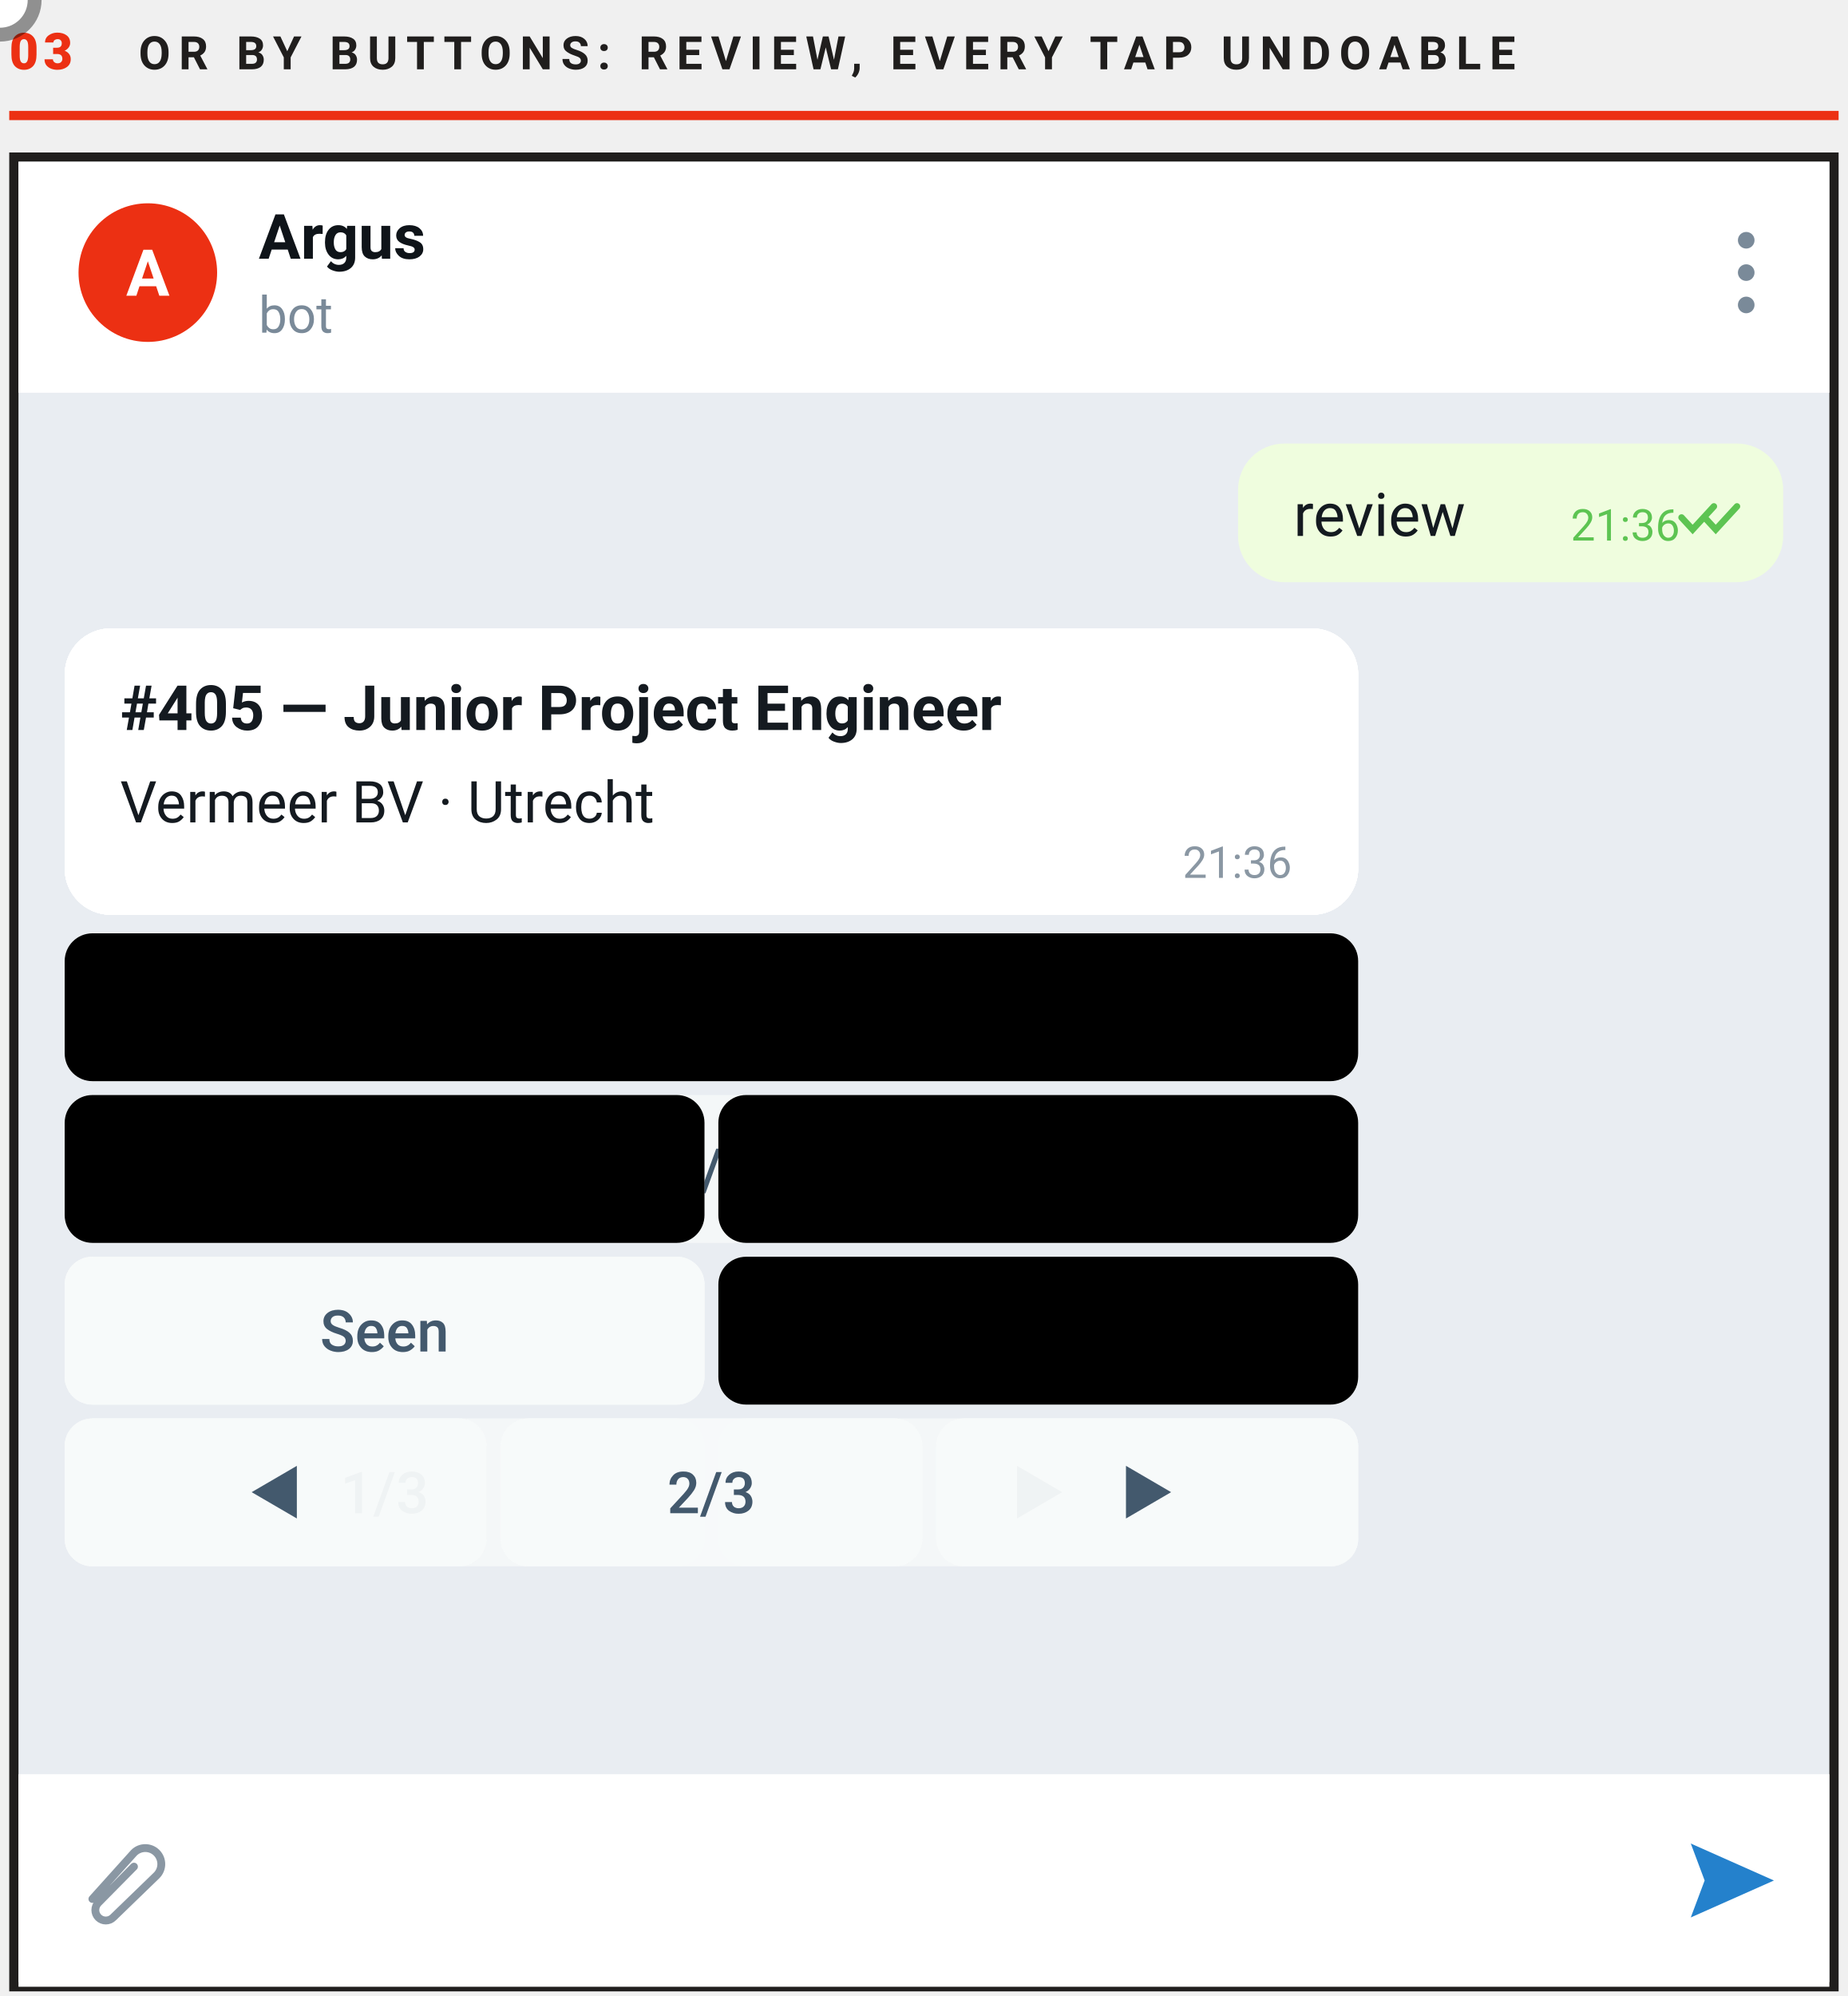
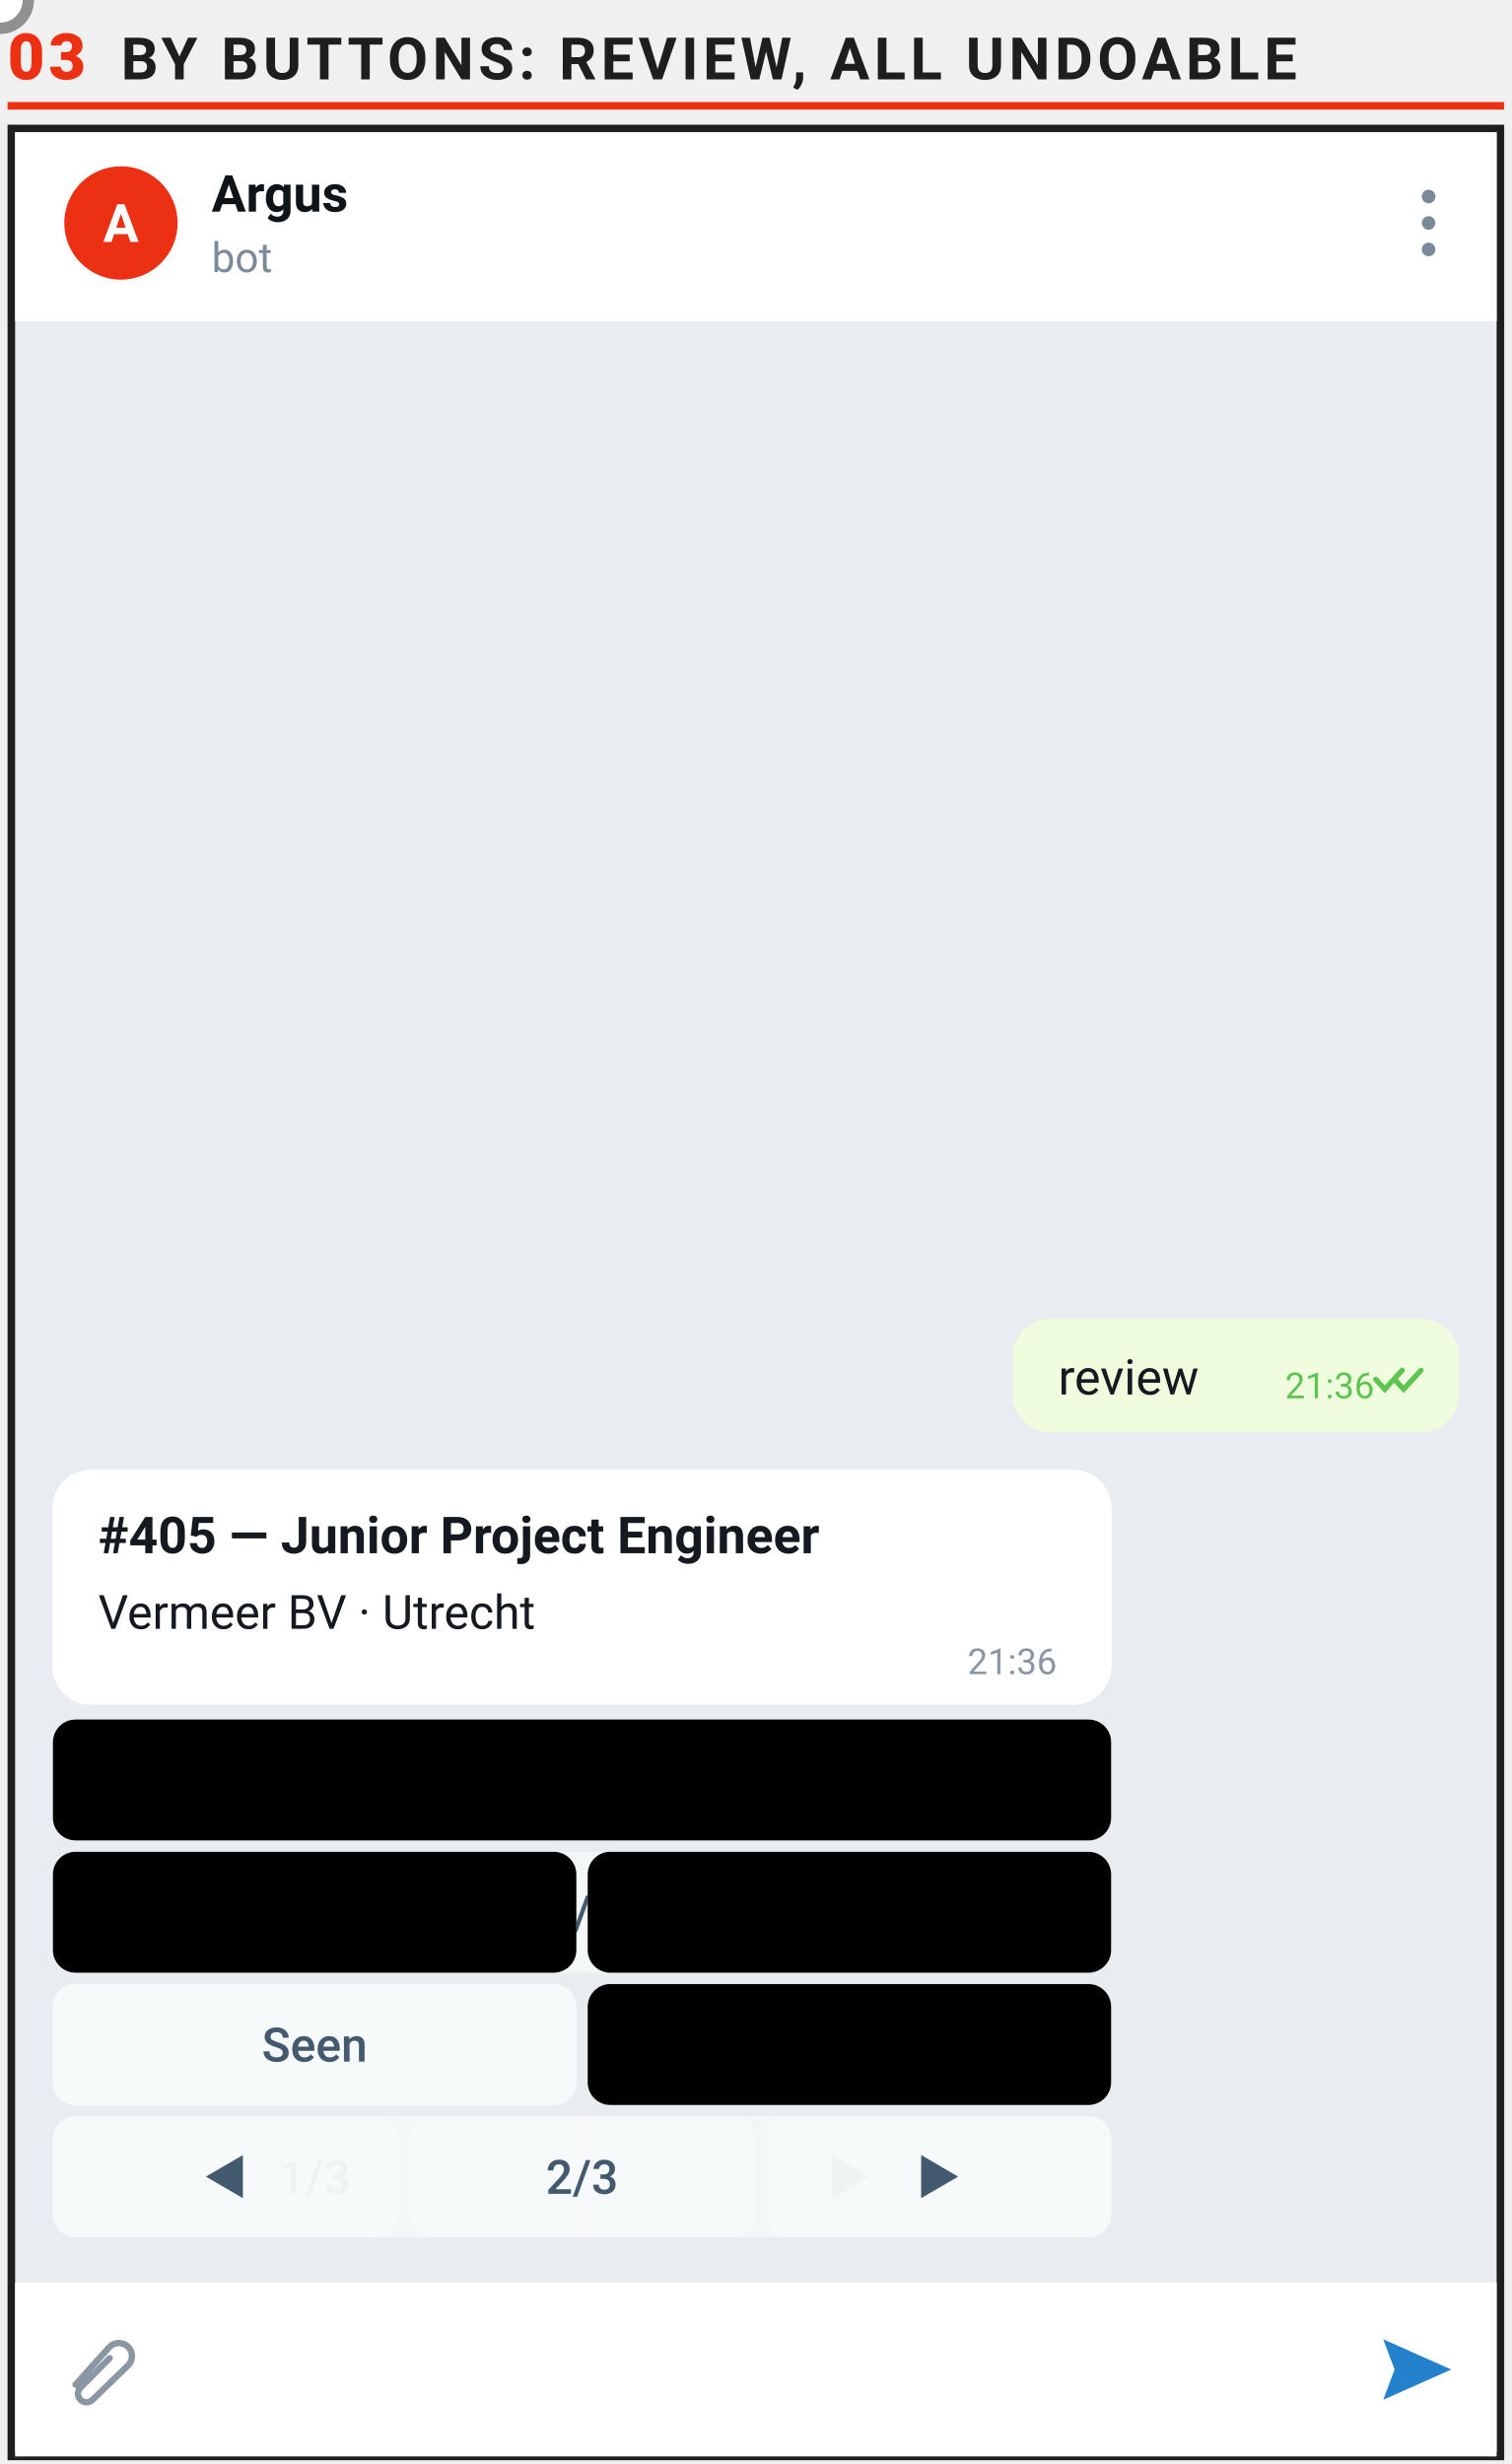
- <svg xmlns="http://www.w3.org/2000/svg" viewBox="0 0 400 432" width="400" height="432" role="img">
-   <style>.p0k0{animation:p0k0 16s linear infinite both}@keyframes p0k0{0.00%{opacity:0;transform:translate(0px,7px)}4.38%{opacity:0;transform:translate(0px,7px);animation-timing-function:ease-out}6.56%{opacity:1;transform:translate(0px,0px)}96.25%{opacity:1;transform:translate(0px,0px)}99.06%{opacity:0;transform:translate(0px,0px)}100.00%{opacity:0;transform:translate(0px,0px)}}.p0k1{animation:p0k1 16s linear infinite both}@keyframes p0k1{0.00%{opacity:0}10.00%{opacity:0}11.88%{opacity:1}28.75%{opacity:1}30.62%{opacity:0}100.00%{opacity:0}}.p0k2{animation:p0k2 16s linear infinite both}@keyframes p0k2{0.00%{opacity:0}28.75%{opacity:0}30.62%{opacity:1}43.75%{opacity:1}45.63%{opacity:0}100.00%{opacity:0}}.p0k3{animation:p0k3 16s linear infinite both}@keyframes p0k3{0.00%{opacity:0}43.75%{opacity:0}45.63%{opacity:1}60.00%{opacity:1}61.88%{opacity:0}100.00%{opacity:0}}.p0k4{animation:p0k4 16s linear infinite both}@keyframes p0k4{0.00%{opacity:0}60.00%{opacity:0}61.88%{opacity:1}75.00%{opacity:1}76.88%{opacity:0}100.00%{opacity:0}}.p0k5{animation:p0k5 16s linear infinite both}@keyframes p0k5{0.00%{opacity:0}75.00%{opacity:0}76.88%{opacity:1}96.25%{opacity:1}98.13%{opacity:0}100.00%{opacity:0}}.p0k6{animation:p0k6 16s linear infinite both}@keyframes p0k6{0.00%{opacity:0}25.94%{opacity:0}26.44%{opacity:0.16}27.81%{opacity:0}100.00%{opacity:0}}.p0k7{animation:p0k7 16s linear infinite both;transform-origin:83.25px 253px}@keyframes p0k7{0.00%{opacity:0;transform:scale(0.3)}25.94%{opacity:0.45;transform:scale(0.3);animation-timing-function:ease-out}28.75%{opacity:0;transform:scale(1.7)}100.00%{opacity:0;transform:scale(1.7)}}.p0k8{animation:p0k8 16s linear infinite both}@keyframes p0k8{0.00%{opacity:0}40.94%{opacity:0}41.44%{opacity:0.16}42.81%{opacity:0}100.00%{opacity:0}}.p0k9{animation:p0k9 16s linear infinite both;transform-origin:224.75px 253px}@keyframes p0k9{0.00%{opacity:0;transform:scale(0.3)}40.94%{opacity:0.45;transform:scale(0.3);animation-timing-function:ease-out}43.75%{opacity:0;transform:scale(1.7)}100.00%{opacity:0;transform:scale(1.7)}}.p0k10{animation:p0k10 16s linear infinite both}@keyframes p0k10{0.00%{opacity:0}57.19%{opacity:0}57.69%{opacity:0.16}59.06%{opacity:0}100.00%{opacity:0}}.p0k11{animation:p0k11 16s linear infinite both;transform-origin:224.75px 288px}@keyframes p0k11{0.00%{opacity:0;transform:scale(0.3)}57.19%{opacity:0.45;transform:scale(0.3);animation-timing-function:ease-out}60.00%{opacity:0;transform:scale(1.7)}100.00%{opacity:0;transform:scale(1.7)}}.p0k12{animation:p0k12 16s linear infinite both}@keyframes p0k12{0.00%{opacity:0}72.19%{opacity:0}72.69%{opacity:0.16}74.06%{opacity:0}100.00%{opacity:0}}.p0k13{animation:p0k13 16s linear infinite both;transform-origin:154px 218px}@keyframes p0k13{0.00%{opacity:0;transform:scale(0.3)}72.19%{opacity:0.45;transform:scale(0.3);animation-timing-function:ease-out}75.00%{opacity:0;transform:scale(1.7)}100.00%{opacity:0;transform:scale(1.7)}}.p0k14{animation:p0k14 16s linear infinite both}@keyframes p0k14{0.00%{opacity:0;transform:translate(340px,366px)}17.50%{opacity:0;transform:translate(340px,366px);animation-timing-function:ease-in-out}19.37%{opacity:1;transform:translate(340px,366px);animation-timing-function:ease-in-out}25.00%{opacity:1;transform:translate(83.25px,253px);animation-timing-function:ease-in-out}26.88%{opacity:1;transform:translate(83.25px,253px);animation-timing-function:ease-in-out}40.00%{opacity:1;transform:translate(224.75px,253px);animation-timing-function:ease-in-out}41.88%{opacity:1;transform:translate(224.75px,253px);animation-timing-function:ease-in-out}56.25%{opacity:1;transform:translate(224.75px,288px);animation-timing-function:ease-in-out}58.13%{opacity:1;transform:translate(224.75px,288px);animation-timing-function:ease-in-out}71.25%{opacity:1;transform:translate(154px,218px);animation-timing-function:ease-in-out}73.13%{opacity:1;transform:translate(154px,218px);animation-timing-function:ease-in-out}76.25%{opacity:1;transform:translate(154px,218px)}78.75%{opacity:0;transform:translate(184px,242px)}100.00%{opacity:0;transform:translate(0px,0px)}}</style>
-   <text x="2" y="15" font-family="-apple-system,'Segoe UI',Roboto,'Helvetica Neue',Arial,sans-serif" font-size="11" font-weight="800" fill="#ec3013" letter-spacing="1">03</text>
-   <text x="30" y="15" font-family="-apple-system,'Segoe UI',Roboto,'Helvetica Neue',Arial,sans-serif" font-size="10" font-weight="600" letter-spacing="1.8" fill="#201e1d">OR BY BUTTONS: REVIEW, EVERY TAP UNDOABLE</text>
-   <rect x="2" y="24" width="396" height="2" fill="#ec3013" />
-   <rect x="3" y="34" width="394" height="396" fill="#e9edf2" stroke="#201e1d" stroke-width="2" />
+ <svg xmlns="http://www.w3.org/2000/svg" viewBox="0 0 400 652" width="400" height="652" role="img">
+   <style>.p0k0{animation:p0k0 16s linear infinite both}@keyframes p0k0{0.00%{opacity:0;transform:translate(0px,7px)}4.38%{opacity:0;transform:translate(0px,7px);animation-timing-function:ease-out}6.56%{opacity:1;transform:translate(0px,0px)}96.25%{opacity:1;transform:translate(0px,0px)}99.06%{opacity:0;transform:translate(0px,0px)}100.00%{opacity:0;transform:translate(0px,0px)}}.p0k1{animation:p0k1 16s linear infinite both}@keyframes p0k1{0.00%{opacity:0}10.00%{opacity:0}11.88%{opacity:1}28.75%{opacity:1}30.62%{opacity:0}100.00%{opacity:0}}.p0k2{animation:p0k2 16s linear infinite both}@keyframes p0k2{0.00%{opacity:0}28.75%{opacity:0}30.62%{opacity:1}43.75%{opacity:1}45.63%{opacity:0}100.00%{opacity:0}}.p0k3{animation:p0k3 16s linear infinite both}@keyframes p0k3{0.00%{opacity:0}43.75%{opacity:0}45.63%{opacity:1}60.00%{opacity:1}61.88%{opacity:0}100.00%{opacity:0}}.p0k4{animation:p0k4 16s linear infinite both}@keyframes p0k4{0.00%{opacity:0}60.00%{opacity:0}61.88%{opacity:1}75.00%{opacity:1}76.88%{opacity:0}100.00%{opacity:0}}.p0k5{animation:p0k5 16s linear infinite both}@keyframes p0k5{0.00%{opacity:0}75.00%{opacity:0}76.88%{opacity:1}96.25%{opacity:1}98.13%{opacity:0}100.00%{opacity:0}}.p0k6{animation:p0k6 16s linear infinite both}@keyframes p0k6{0.00%{opacity:0}25.94%{opacity:0}26.44%{opacity:0.16}27.81%{opacity:0}100.00%{opacity:0}}.p0k7{animation:p0k7 16s linear infinite both;transform-origin:83.25px 506px}@keyframes p0k7{0.00%{opacity:0;transform:scale(0.3)}25.94%{opacity:0.45;transform:scale(0.3);animation-timing-function:ease-out}28.75%{opacity:0;transform:scale(1.7)}100.00%{opacity:0;transform:scale(1.7)}}.p0k8{animation:p0k8 16s linear infinite both}@keyframes p0k8{0.00%{opacity:0}40.94%{opacity:0}41.44%{opacity:0.16}42.81%{opacity:0}100.00%{opacity:0}}.p0k9{animation:p0k9 16s linear infinite both;transform-origin:224.75px 506px}@keyframes p0k9{0.00%{opacity:0;transform:scale(0.3)}40.94%{opacity:0.45;transform:scale(0.3);animation-timing-function:ease-out}43.75%{opacity:0;transform:scale(1.7)}100.00%{opacity:0;transform:scale(1.7)}}.p0k10{animation:p0k10 16s linear infinite both}@keyframes p0k10{0.00%{opacity:0}57.19%{opacity:0}57.69%{opacity:0.16}59.06%{opacity:0}100.00%{opacity:0}}.p0k11{animation:p0k11 16s linear infinite both;transform-origin:224.75px 541px}@keyframes p0k11{0.00%{opacity:0;transform:scale(0.3)}57.19%{opacity:0.45;transform:scale(0.3);animation-timing-function:ease-out}60.00%{opacity:0;transform:scale(1.7)}100.00%{opacity:0;transform:scale(1.7)}}.p0k12{animation:p0k12 16s linear infinite both}@keyframes p0k12{0.00%{opacity:0}72.19%{opacity:0}72.69%{opacity:0.16}74.06%{opacity:0}100.00%{opacity:0}}.p0k13{animation:p0k13 16s linear infinite both;transform-origin:154px 471px}@keyframes p0k13{0.00%{opacity:0;transform:scale(0.3)}72.19%{opacity:0.45;transform:scale(0.3);animation-timing-function:ease-out}75.00%{opacity:0;transform:scale(1.7)}100.00%{opacity:0;transform:scale(1.7)}}.p0k14{animation:p0k14 16s linear infinite both}@keyframes p0k14{0.00%{opacity:0;transform:translate(340px,619px)}17.50%{opacity:0;transform:translate(340px,619px);animation-timing-function:ease-in-out}19.37%{opacity:1;transform:translate(340px,619px);animation-timing-function:ease-in-out}25.00%{opacity:1;transform:translate(83.25px,506px);animation-timing-function:ease-in-out}26.88%{opacity:1;transform:translate(83.25px,506px);animation-timing-function:ease-in-out}40.00%{opacity:1;transform:translate(224.75px,506px);animation-timing-function:ease-in-out}41.88%{opacity:1;transform:translate(224.75px,506px);animation-timing-function:ease-in-out}56.25%{opacity:1;transform:translate(224.75px,541px);animation-timing-function:ease-in-out}58.13%{opacity:1;transform:translate(224.75px,541px);animation-timing-function:ease-in-out}71.25%{opacity:1;transform:translate(154px,471px);animation-timing-function:ease-in-out}73.13%{opacity:1;transform:translate(154px,471px);animation-timing-function:ease-in-out}76.25%{opacity:1;transform:translate(154px,471px)}78.75%{opacity:0;transform:translate(184px,495px)}100.00%{opacity:0;transform:translate(0px,0px)}}</style>
+   <text x="2" y="21" font-family="-apple-system,'Segoe UI',Roboto,'Helvetica Neue',Arial,sans-serif" font-size="17" font-weight="800" fill="#ec3013" letter-spacing="1">03</text>
+   <text x="32" y="21" font-family="-apple-system,'Segoe UI',Roboto,'Helvetica Neue',Arial,sans-serif" font-size="15.5" font-weight="600" letter-spacing="1.2" fill="#201e1d">BY BUTTONS: REVIEW, ALL UNDOABLE</text>
+   <rect x="2" y="27" width="396" height="2" fill="#ec3013" />
+   <rect x="3" y="34" width="394" height="616" fill="#e9edf2" stroke="#201e1d" stroke-width="2" />
  <rect x="4" y="35" width="392" height="50" fill="#ffffff" />
  <circle cx="32" cy="59" r="15" fill="#ec3013" />
  <text x="32" y="64" text-anchor="middle" font-family="-apple-system,'Segoe UI',Roboto,'Helvetica Neue',Arial,sans-serif" font-size="14" font-weight="700" fill="#ffffff">A</text>
  <text x="56" y="56" font-family="-apple-system,'Segoe UI',Roboto,'Helvetica Neue',Arial,sans-serif" font-size="13.5" font-weight="600" fill="#0f1419">Argus</text>
  <text x="56" y="72" font-family="-apple-system,'Segoe UI',Roboto,'Helvetica Neue',Arial,sans-serif" font-size="11" fill="#7a8a99">bot</text>
  <circle cx="378" cy="52" r="1.8" fill="#7a8a99" />
  <circle cx="378" cy="59" r="1.8" fill="#7a8a99" />
  <circle cx="378" cy="66" r="1.8" fill="#7a8a99" />
-   <rect x="4" y="384" width="392" height="46" fill="#ffffff" />
+   <rect x="4" y="604" width="392" height="46" fill="#ffffff" />
  <g stroke="#8a97a3" stroke-width="1.7" fill="none" stroke-linecap="round">
-     <path d="M 20 411 L 29 401 a 3.4 3.4 0 0 1 4.9 4.9 L 24.5 415 a 2.2 2.2 0 0 1 -3.2 -3.2 L 29 404" />
+     <path d="M 20 631 L 29 621 a 3.4 3.4 0 0 1 4.9 4.9 L 24.5 635 a 2.2 2.2 0 0 1 -3.2 -3.2 L 29 624" />
  </g>
-   <path d="M 366 399 L 384 407 L 366 415 L 369 407 Z" fill="#2481cc" />
+   <path d="M 366 619 L 384 627 L 366 635 L 369 627 Z" fill="#2481cc" />
  <g class="p0k0">
-     <rect x="268" y="96" width="118" height="30" rx="10" fill="#effdde" />
-     <text x="280" y="116" font-family="-apple-system,'Segoe UI',Roboto,'Helvetica Neue',Arial,sans-serif" font-size="13" fill="#141a20">review</text>
-     <text x="340" y="117" font-family="-apple-system,'Segoe UI',Roboto,'Helvetica Neue',Arial,sans-serif" font-size="9.5" fill="#5dc452">21:36</text>
+     <rect x="268" y="349" width="118" height="30" rx="10" fill="#effdde" />
+     <text x="280" y="369" font-family="-apple-system,'Segoe UI',Roboto,'Helvetica Neue',Arial,sans-serif" font-size="13" fill="#141a20">review</text>
+     <text x="340" y="370" font-family="-apple-system,'Segoe UI',Roboto,'Helvetica Neue',Arial,sans-serif" font-size="9.5" fill="#5dc452">21:36</text>
    <g stroke="#5dc452" stroke-width="1.4" fill="none" stroke-linecap="round">
-       <path d="M 364 112 l 2.4 2.6 4.6-5" />
-       <path d="M 369 112 l 2.4 2.6 4.6-5" />
+       <path d="M 364 365 l 2.4 2.6 4.6-5" />
+       <path d="M 369 365 l 2.4 2.6 4.6-5" />
    </g>
  </g>
  <g class="p0k1">
-     <rect x="14" y="136" width="280" height="62" rx="10" fill="#ffffff" />
-     <text x="26" y="158" font-family="-apple-system,'Segoe UI',Roboto,'Helvetica Neue',Arial,sans-serif" font-size="13.5" font-weight="600" fill="#141a20">#412 — Data Analyst</text>
-     <text x="26" y="178" font-family="-apple-system,'Segoe UI',Roboto,'Helvetica Neue',Arial,sans-serif" font-size="12.5" fill="#141a20">Northwind · Berlin · €38-46k</text>
-     <text x="256" y="190" font-family="-apple-system,'Segoe UI',Roboto,'Helvetica Neue',Arial,sans-serif" font-size="9.5" fill="#8a97a3">21:36</text>
-     <rect x="14" y="202" width="280" height="32" rx="6" fill="#f7f9fac9" />
-     <text x="154" y="222.5" text-anchor="middle" font-family="-apple-system,'Segoe UI',Roboto,'Helvetica Neue',Arial,sans-serif" font-size="12.5" font-weight="500" fill="#43596d">Open offer</text>
+     <rect x="14" y="389" width="280" height="62" rx="10" fill="#ffffff" />
+     <text x="26" y="411" font-family="-apple-system,'Segoe UI',Roboto,'Helvetica Neue',Arial,sans-serif" font-size="13.5" font-weight="600" fill="#141a20">#412 — Data Analyst</text>
+     <text x="26" y="431" font-family="-apple-system,'Segoe UI',Roboto,'Helvetica Neue',Arial,sans-serif" font-size="12.5" fill="#141a20">Northwind · Berlin · €38-46k</text>
+     <text x="256" y="443" font-family="-apple-system,'Segoe UI',Roboto,'Helvetica Neue',Arial,sans-serif" font-size="9.5" fill="#8a97a3">21:36</text>
+     <rect x="14" y="455" width="280" height="32" rx="6" fill="#f7f9fac9" />
+     <text x="154" y="475.5" text-anchor="middle" font-family="-apple-system,'Segoe UI',Roboto,'Helvetica Neue',Arial,sans-serif" font-size="12.5" font-weight="500" fill="#43596d">Open offer</text>
    <g stroke="#43596d" stroke-width="1.3" fill="none" opacity="0.8">
-       <path d="M 280 213 h 5 v 5 M 285 213 l -6 6" />
+       <path d="M 280 466 h 5 v 5 M 285 466 l -6 6" />
    </g>
-     <rect x="14" y="237" width="138.5" height="32" rx="6" fill="#f7f9fac9" />
-     <text x="83.25" y="257.5" text-anchor="middle" font-family="-apple-system,'Segoe UI',Roboto,'Helvetica Neue',Arial,sans-serif" font-size="12.5" font-weight="500" fill="#43596d">Applied</text>
-     <rect x="155.5" y="237" width="138.5" height="32" rx="6" fill="#f7f9fac9" />
-     <text x="224.75" y="257.5" text-anchor="middle" font-family="-apple-system,'Segoe UI',Roboto,'Helvetica Neue',Arial,sans-serif" font-size="12.5" font-weight="500" fill="#43596d">Cover</text>
-     <rect x="14" y="272" width="138.5" height="32" rx="6" fill="#f7f9fac9" />
-     <text x="83.25" y="292.5" text-anchor="middle" font-family="-apple-system,'Segoe UI',Roboto,'Helvetica Neue',Arial,sans-serif" font-size="12.5" font-weight="500" fill="#43596d">Seen</text>
-     <rect x="155.5" y="272" width="138.5" height="32" rx="6" fill="#f7f9fac9" />
-     <text x="224.75" y="292.5" text-anchor="middle" font-family="-apple-system,'Segoe UI',Roboto,'Helvetica Neue',Arial,sans-serif" font-size="12.5" font-weight="500" fill="#43596d">No</text>
-     <rect x="14" y="307" width="138.5" height="32" rx="6" fill="#f7f9fac9" />
-     <text x="83.25" y="327.5" text-anchor="middle" font-family="-apple-system,'Segoe UI',Roboto,'Helvetica Neue',Arial,sans-serif" font-size="12.5" font-weight="500" fill="#43596d">1/3</text>
-     <rect x="155.5" y="307" width="138.5" height="32" rx="6" fill="#f7f9fac9" />
-     <text x="224.75" y="327.5" text-anchor="middle" font-family="-apple-system,'Segoe UI',Roboto,'Helvetica Neue',Arial,sans-serif" font-size="12.5" font-weight="500" fill="#43596d">▶</text>
+     <rect x="14" y="490" width="138.5" height="32" rx="6" fill="#f7f9fac9" />
+     <text x="83.25" y="510.5" text-anchor="middle" font-family="-apple-system,'Segoe UI',Roboto,'Helvetica Neue',Arial,sans-serif" font-size="12.5" font-weight="500" fill="#43596d">Applied</text>
+     <rect x="155.5" y="490" width="138.5" height="32" rx="6" fill="#f7f9fac9" />
+     <text x="224.75" y="510.5" text-anchor="middle" font-family="-apple-system,'Segoe UI',Roboto,'Helvetica Neue',Arial,sans-serif" font-size="12.5" font-weight="500" fill="#43596d">Cover</text>
+     <rect x="14" y="525" width="138.5" height="32" rx="6" fill="#f7f9fac9" />
+     <text x="83.25" y="545.5" text-anchor="middle" font-family="-apple-system,'Segoe UI',Roboto,'Helvetica Neue',Arial,sans-serif" font-size="12.5" font-weight="500" fill="#43596d">Seen</text>
+     <rect x="155.5" y="525" width="138.5" height="32" rx="6" fill="#f7f9fac9" />
+     <text x="224.75" y="545.5" text-anchor="middle" font-family="-apple-system,'Segoe UI',Roboto,'Helvetica Neue',Arial,sans-serif" font-size="12.5" font-weight="500" fill="#43596d">No</text>
+     <rect x="14" y="560" width="138.5" height="32" rx="6" fill="#f7f9fac9" />
+     <text x="83.25" y="580.5" text-anchor="middle" font-family="-apple-system,'Segoe UI',Roboto,'Helvetica Neue',Arial,sans-serif" font-size="12.5" font-weight="500" fill="#43596d">1/3</text>
+     <rect x="155.5" y="560" width="138.5" height="32" rx="6" fill="#f7f9fac9" />
+     <text x="224.75" y="580.5" text-anchor="middle" font-family="-apple-system,'Segoe UI',Roboto,'Helvetica Neue',Arial,sans-serif" font-size="12.5" font-weight="500" fill="#43596d">▶</text>
  </g>
  <g class="p0k2">
-     <rect x="14" y="136" width="280" height="62" rx="10" fill="#ffffff" />
-     <text x="26" y="158" font-family="-apple-system,'Segoe UI',Roboto,'Helvetica Neue',Arial,sans-serif" font-size="13.5" fill="#8a97a3" text-decoration="line-through">#412 — Data Analyst</text>
-     <text x="26" y="178" font-family="-apple-system,'Segoe UI',Roboto,'Helvetica Neue',Arial,sans-serif" font-size="12.5" fill="#141a20">Applied</text>
-     <text x="256" y="190" font-family="-apple-system,'Segoe UI',Roboto,'Helvetica Neue',Arial,sans-serif" font-size="9.5" fill="#8a97a3">21:36</text>
-     <rect x="14" y="202" width="280" height="32" rx="6" fill="#f7f9fac9" />
-     <text x="154" y="222.5" text-anchor="middle" font-family="-apple-system,'Segoe UI',Roboto,'Helvetica Neue',Arial,sans-serif" font-size="12.5" font-weight="500" fill="#43596d">Undo</text>
-     <rect x="14" y="237" width="138.5" height="32" rx="6" fill="#f7f9fac9" />
-     <text x="83.25" y="257.5" text-anchor="middle" font-family="-apple-system,'Segoe UI',Roboto,'Helvetica Neue',Arial,sans-serif" font-size="12.5" font-weight="500" fill="#43596d">1/3</text>
-     <rect x="155.5" y="237" width="138.5" height="32" rx="6" fill="#f7f9fac9" />
-     <text x="224.75" y="257.5" text-anchor="middle" font-family="-apple-system,'Segoe UI',Roboto,'Helvetica Neue',Arial,sans-serif" font-size="12.5" font-weight="500" fill="#43596d">▶</text>
+     <rect x="14" y="389" width="280" height="62" rx="10" fill="#ffffff" />
+     <text x="26" y="411" font-family="-apple-system,'Segoe UI',Roboto,'Helvetica Neue',Arial,sans-serif" font-size="13.5" fill="#8a97a3" text-decoration="line-through">#412 — Data Analyst</text>
+     <text x="26" y="431" font-family="-apple-system,'Segoe UI',Roboto,'Helvetica Neue',Arial,sans-serif" font-size="12.5" fill="#141a20">Applied</text>
+     <text x="256" y="443" font-family="-apple-system,'Segoe UI',Roboto,'Helvetica Neue',Arial,sans-serif" font-size="9.5" fill="#8a97a3">21:36</text>
+     <rect x="14" y="455" width="280" height="32" rx="6" fill="#f7f9fac9" />
+     <text x="154" y="475.5" text-anchor="middle" font-family="-apple-system,'Segoe UI',Roboto,'Helvetica Neue',Arial,sans-serif" font-size="12.5" font-weight="500" fill="#43596d">Undo</text>
+     <rect x="14" y="490" width="138.5" height="32" rx="6" fill="#f7f9fac9" />
+     <text x="83.25" y="510.5" text-anchor="middle" font-family="-apple-system,'Segoe UI',Roboto,'Helvetica Neue',Arial,sans-serif" font-size="12.5" font-weight="500" fill="#43596d">1/3</text>
+     <rect x="155.5" y="490" width="138.5" height="32" rx="6" fill="#f7f9fac9" />
+     <text x="224.75" y="510.5" text-anchor="middle" font-family="-apple-system,'Segoe UI',Roboto,'Helvetica Neue',Arial,sans-serif" font-size="12.5" font-weight="500" fill="#43596d">▶</text>
  </g>
  <g class="p0k3">
-     <rect x="14" y="136" width="280" height="62" rx="10" fill="#ffffff" />
-     <text x="26" y="158" font-family="-apple-system,'Segoe UI',Roboto,'Helvetica Neue',Arial,sans-serif" font-size="13.5" font-weight="600" fill="#141a20">#405 — Junior Project Engineer</text>
-     <text x="26" y="178" font-family="-apple-system,'Segoe UI',Roboto,'Helvetica Neue',Arial,sans-serif" font-size="12.5" fill="#141a20">Vermeer BV · Utrecht</text>
-     <text x="256" y="190" font-family="-apple-system,'Segoe UI',Roboto,'Helvetica Neue',Arial,sans-serif" font-size="9.5" fill="#8a97a3">21:36</text>
-     <rect x="14" y="202" width="280" height="32" rx="6" fill="#f7f9fac9" />
-     <text x="154" y="222.5" text-anchor="middle" font-family="-apple-system,'Segoe UI',Roboto,'Helvetica Neue',Arial,sans-serif" font-size="12.5" font-weight="500" fill="#43596d">Open offer</text>
+     <rect x="14" y="389" width="280" height="62" rx="10" fill="#ffffff" />
+     <text x="26" y="411" font-family="-apple-system,'Segoe UI',Roboto,'Helvetica Neue',Arial,sans-serif" font-size="13.5" font-weight="600" fill="#141a20">#405 — Junior Project Engineer</text>
+     <text x="26" y="431" font-family="-apple-system,'Segoe UI',Roboto,'Helvetica Neue',Arial,sans-serif" font-size="12.5" fill="#141a20">Vermeer BV · Utrecht</text>
+     <text x="256" y="443" font-family="-apple-system,'Segoe UI',Roboto,'Helvetica Neue',Arial,sans-serif" font-size="9.5" fill="#8a97a3">21:36</text>
+     <rect x="14" y="455" width="280" height="32" rx="6" fill="#f7f9fac9" />
+     <text x="154" y="475.5" text-anchor="middle" font-family="-apple-system,'Segoe UI',Roboto,'Helvetica Neue',Arial,sans-serif" font-size="12.5" font-weight="500" fill="#43596d">Open offer</text>
    <g stroke="#43596d" stroke-width="1.3" fill="none" opacity="0.8">
-       <path d="M 280 213 h 5 v 5 M 285 213 l -6 6" />
+       <path d="M 280 466 h 5 v 5 M 285 466 l -6 6" />
    </g>
-     <rect x="14" y="237" width="138.5" height="32" rx="6" fill="#f7f9fac9" />
-     <text x="83.25" y="257.5" text-anchor="middle" font-family="-apple-system,'Segoe UI',Roboto,'Helvetica Neue',Arial,sans-serif" font-size="12.5" font-weight="500" fill="#43596d">Applied</text>
-     <rect x="155.5" y="237" width="138.5" height="32" rx="6" fill="#f7f9fac9" />
-     <text x="224.75" y="257.5" text-anchor="middle" font-family="-apple-system,'Segoe UI',Roboto,'Helvetica Neue',Arial,sans-serif" font-size="12.5" font-weight="500" fill="#43596d">Cover</text>
-     <rect x="14" y="272" width="138.5" height="32" rx="6" fill="#f7f9fac9" />
-     <text x="83.25" y="292.5" text-anchor="middle" font-family="-apple-system,'Segoe UI',Roboto,'Helvetica Neue',Arial,sans-serif" font-size="12.5" font-weight="500" fill="#43596d">Seen</text>
-     <rect x="155.5" y="272" width="138.5" height="32" rx="6" fill="#f7f9fac9" />
-     <text x="224.75" y="292.5" text-anchor="middle" font-family="-apple-system,'Segoe UI',Roboto,'Helvetica Neue',Arial,sans-serif" font-size="12.5" font-weight="500" fill="#43596d">No</text>
-     <rect x="14" y="307" width="91.333" height="32" rx="6" fill="#f7f9fac9" />
-     <text x="59.667" y="327.5" text-anchor="middle" font-family="-apple-system,'Segoe UI',Roboto,'Helvetica Neue',Arial,sans-serif" font-size="12.5" font-weight="500" fill="#43596d">◀</text>
-     <rect x="108.333" y="307" width="91.333" height="32" rx="6" fill="#f7f9fac9" />
-     <text x="154" y="327.5" text-anchor="middle" font-family="-apple-system,'Segoe UI',Roboto,'Helvetica Neue',Arial,sans-serif" font-size="12.5" font-weight="500" fill="#43596d">2/3</text>
-     <rect x="202.667" y="307" width="91.333" height="32" rx="6" fill="#f7f9fac9" />
-     <text x="248.333" y="327.5" text-anchor="middle" font-family="-apple-system,'Segoe UI',Roboto,'Helvetica Neue',Arial,sans-serif" font-size="12.5" font-weight="500" fill="#43596d">▶</text>
+     <rect x="14" y="490" width="138.5" height="32" rx="6" fill="#f7f9fac9" />
+     <text x="83.25" y="510.5" text-anchor="middle" font-family="-apple-system,'Segoe UI',Roboto,'Helvetica Neue',Arial,sans-serif" font-size="12.5" font-weight="500" fill="#43596d">Applied</text>
+     <rect x="155.5" y="490" width="138.5" height="32" rx="6" fill="#f7f9fac9" />
+     <text x="224.75" y="510.5" text-anchor="middle" font-family="-apple-system,'Segoe UI',Roboto,'Helvetica Neue',Arial,sans-serif" font-size="12.5" font-weight="500" fill="#43596d">Cover</text>
+     <rect x="14" y="525" width="138.5" height="32" rx="6" fill="#f7f9fac9" />
+     <text x="83.25" y="545.5" text-anchor="middle" font-family="-apple-system,'Segoe UI',Roboto,'Helvetica Neue',Arial,sans-serif" font-size="12.5" font-weight="500" fill="#43596d">Seen</text>
+     <rect x="155.5" y="525" width="138.5" height="32" rx="6" fill="#f7f9fac9" />
+     <text x="224.75" y="545.5" text-anchor="middle" font-family="-apple-system,'Segoe UI',Roboto,'Helvetica Neue',Arial,sans-serif" font-size="12.5" font-weight="500" fill="#43596d">No</text>
+     <rect x="14" y="560" width="91.333" height="32" rx="6" fill="#f7f9fac9" />
+     <text x="59.667" y="580.5" text-anchor="middle" font-family="-apple-system,'Segoe UI',Roboto,'Helvetica Neue',Arial,sans-serif" font-size="12.5" font-weight="500" fill="#43596d">◀</text>
+     <rect x="108.333" y="560" width="91.333" height="32" rx="6" fill="#f7f9fac9" />
+     <text x="154" y="580.5" text-anchor="middle" font-family="-apple-system,'Segoe UI',Roboto,'Helvetica Neue',Arial,sans-serif" font-size="12.5" font-weight="500" fill="#43596d">2/3</text>
+     <rect x="202.667" y="560" width="91.333" height="32" rx="6" fill="#f7f9fac9" />
+     <text x="248.333" y="580.5" text-anchor="middle" font-family="-apple-system,'Segoe UI',Roboto,'Helvetica Neue',Arial,sans-serif" font-size="12.5" font-weight="500" fill="#43596d">▶</text>
  </g>
  <g class="p0k4">
-     <rect x="14" y="136" width="280" height="62" rx="10" fill="#ffffff" />
-     <text x="26" y="158" font-family="-apple-system,'Segoe UI',Roboto,'Helvetica Neue',Arial,sans-serif" font-size="13.5" fill="#8a97a3" text-decoration="line-through">#405 — Junior Project Engineer</text>
-     <text x="26" y="178" font-family="-apple-system,'Segoe UI',Roboto,'Helvetica Neue',Arial,sans-serif" font-size="12.5" fill="#141a20">Discarded</text>
-     <text x="256" y="190" font-family="-apple-system,'Segoe UI',Roboto,'Helvetica Neue',Arial,sans-serif" font-size="9.5" fill="#8a97a3">21:36</text>
-     <rect x="14" y="202" width="280" height="32" rx="6" fill="#f7f9fac9" />
-     <text x="154" y="222.5" text-anchor="middle" font-family="-apple-system,'Segoe UI',Roboto,'Helvetica Neue',Arial,sans-serif" font-size="12.5" font-weight="500" fill="#43596d">Undo</text>
-     <rect x="14" y="237" width="91.333" height="32" rx="6" fill="#f7f9fac9" />
-     <text x="59.667" y="257.5" text-anchor="middle" font-family="-apple-system,'Segoe UI',Roboto,'Helvetica Neue',Arial,sans-serif" font-size="12.5" font-weight="500" fill="#43596d">◀</text>
-     <rect x="108.333" y="237" width="91.333" height="32" rx="6" fill="#f7f9fac9" />
-     <text x="154" y="257.5" text-anchor="middle" font-family="-apple-system,'Segoe UI',Roboto,'Helvetica Neue',Arial,sans-serif" font-size="12.5" font-weight="500" fill="#43596d">2/3</text>
-     <rect x="202.667" y="237" width="91.333" height="32" rx="6" fill="#f7f9fac9" />
-     <text x="248.333" y="257.5" text-anchor="middle" font-family="-apple-system,'Segoe UI',Roboto,'Helvetica Neue',Arial,sans-serif" font-size="12.5" font-weight="500" fill="#43596d">▶</text>
+     <rect x="14" y="389" width="280" height="62" rx="10" fill="#ffffff" />
+     <text x="26" y="411" font-family="-apple-system,'Segoe UI',Roboto,'Helvetica Neue',Arial,sans-serif" font-size="13.5" fill="#8a97a3" text-decoration="line-through">#405 — Junior Project Engineer</text>
+     <text x="26" y="431" font-family="-apple-system,'Segoe UI',Roboto,'Helvetica Neue',Arial,sans-serif" font-size="12.5" fill="#141a20">Discarded</text>
+     <text x="256" y="443" font-family="-apple-system,'Segoe UI',Roboto,'Helvetica Neue',Arial,sans-serif" font-size="9.5" fill="#8a97a3">21:36</text>
+     <rect x="14" y="455" width="280" height="32" rx="6" fill="#f7f9fac9" />
+     <text x="154" y="475.5" text-anchor="middle" font-family="-apple-system,'Segoe UI',Roboto,'Helvetica Neue',Arial,sans-serif" font-size="12.5" font-weight="500" fill="#43596d">Undo</text>
+     <rect x="14" y="490" width="91.333" height="32" rx="6" fill="#f7f9fac9" />
+     <text x="59.667" y="510.5" text-anchor="middle" font-family="-apple-system,'Segoe UI',Roboto,'Helvetica Neue',Arial,sans-serif" font-size="12.5" font-weight="500" fill="#43596d">◀</text>
+     <rect x="108.333" y="490" width="91.333" height="32" rx="6" fill="#f7f9fac9" />
+     <text x="154" y="510.5" text-anchor="middle" font-family="-apple-system,'Segoe UI',Roboto,'Helvetica Neue',Arial,sans-serif" font-size="12.5" font-weight="500" fill="#43596d">2/3</text>
+     <rect x="202.667" y="490" width="91.333" height="32" rx="6" fill="#f7f9fac9" />
+     <text x="248.333" y="510.5" text-anchor="middle" font-family="-apple-system,'Segoe UI',Roboto,'Helvetica Neue',Arial,sans-serif" font-size="12.5" font-weight="500" fill="#43596d">▶</text>
  </g>
  <g class="p0k5">
-     <rect x="14" y="136" width="280" height="62" rx="10" fill="#ffffff" />
-     <text x="26" y="158" font-family="-apple-system,'Segoe UI',Roboto,'Helvetica Neue',Arial,sans-serif" font-size="13.5" font-weight="600" fill="#141a20">#405 — Junior Project Engineer</text>
-     <text x="26" y="178" font-family="-apple-system,'Segoe UI',Roboto,'Helvetica Neue',Arial,sans-serif" font-size="12.5" fill="#141a20">Vermeer BV · Utrecht</text>
-     <text x="256" y="190" font-family="-apple-system,'Segoe UI',Roboto,'Helvetica Neue',Arial,sans-serif" font-size="9.5" fill="#8a97a3">21:36</text>
-     <rect x="14" y="202" width="280" height="32" rx="6" fill="#f7f9fac9" />
-     <text x="154" y="222.5" text-anchor="middle" font-family="-apple-system,'Segoe UI',Roboto,'Helvetica Neue',Arial,sans-serif" font-size="12.5" font-weight="500" fill="#43596d">Open offer</text>
+     <rect x="14" y="389" width="280" height="62" rx="10" fill="#ffffff" />
+     <text x="26" y="411" font-family="-apple-system,'Segoe UI',Roboto,'Helvetica Neue',Arial,sans-serif" font-size="13.5" font-weight="600" fill="#141a20">#405 — Junior Project Engineer</text>
+     <text x="26" y="431" font-family="-apple-system,'Segoe UI',Roboto,'Helvetica Neue',Arial,sans-serif" font-size="12.5" fill="#141a20">Vermeer BV · Utrecht</text>
+     <text x="256" y="443" font-family="-apple-system,'Segoe UI',Roboto,'Helvetica Neue',Arial,sans-serif" font-size="9.5" fill="#8a97a3">21:36</text>
+     <rect x="14" y="455" width="280" height="32" rx="6" fill="#f7f9fac9" />
+     <text x="154" y="475.5" text-anchor="middle" font-family="-apple-system,'Segoe UI',Roboto,'Helvetica Neue',Arial,sans-serif" font-size="12.5" font-weight="500" fill="#43596d">Open offer</text>
    <g stroke="#43596d" stroke-width="1.3" fill="none" opacity="0.8">
-       <path d="M 280 213 h 5 v 5 M 285 213 l -6 6" />
+       <path d="M 280 466 h 5 v 5 M 285 466 l -6 6" />
    </g>
-     <rect x="14" y="237" width="138.5" height="32" rx="6" fill="#f7f9fac9" />
-     <text x="83.25" y="257.5" text-anchor="middle" font-family="-apple-system,'Segoe UI',Roboto,'Helvetica Neue',Arial,sans-serif" font-size="12.5" font-weight="500" fill="#43596d">Applied</text>
-     <rect x="155.5" y="237" width="138.5" height="32" rx="6" fill="#f7f9fac9" />
-     <text x="224.75" y="257.5" text-anchor="middle" font-family="-apple-system,'Segoe UI',Roboto,'Helvetica Neue',Arial,sans-serif" font-size="12.5" font-weight="500" fill="#43596d">Cover</text>
-     <rect x="14" y="272" width="138.5" height="32" rx="6" fill="#f7f9fac9" />
-     <text x="83.25" y="292.5" text-anchor="middle" font-family="-apple-system,'Segoe UI',Roboto,'Helvetica Neue',Arial,sans-serif" font-size="12.5" font-weight="500" fill="#43596d">Seen</text>
-     <rect x="155.5" y="272" width="138.5" height="32" rx="6" fill="#f7f9fac9" />
-     <text x="224.75" y="292.5" text-anchor="middle" font-family="-apple-system,'Segoe UI',Roboto,'Helvetica Neue',Arial,sans-serif" font-size="12.5" font-weight="500" fill="#43596d">No</text>
-     <rect x="14" y="307" width="91.333" height="32" rx="6" fill="#f7f9fac9" />
-     <text x="59.667" y="327.5" text-anchor="middle" font-family="-apple-system,'Segoe UI',Roboto,'Helvetica Neue',Arial,sans-serif" font-size="12.5" font-weight="500" fill="#43596d">◀</text>
-     <rect x="108.333" y="307" width="91.333" height="32" rx="6" fill="#f7f9fac9" />
-     <text x="154" y="327.5" text-anchor="middle" font-family="-apple-system,'Segoe UI',Roboto,'Helvetica Neue',Arial,sans-serif" font-size="12.5" font-weight="500" fill="#43596d">2/3</text>
-     <rect x="202.667" y="307" width="91.333" height="32" rx="6" fill="#f7f9fac9" />
-     <text x="248.333" y="327.5" text-anchor="middle" font-family="-apple-system,'Segoe UI',Roboto,'Helvetica Neue',Arial,sans-serif" font-size="12.5" font-weight="500" fill="#43596d">▶</text>
+     <rect x="14" y="490" width="138.5" height="32" rx="6" fill="#f7f9fac9" />
+     <text x="83.25" y="510.5" text-anchor="middle" font-family="-apple-system,'Segoe UI',Roboto,'Helvetica Neue',Arial,sans-serif" font-size="12.5" font-weight="500" fill="#43596d">Applied</text>
+     <rect x="155.5" y="490" width="138.5" height="32" rx="6" fill="#f7f9fac9" />
+     <text x="224.75" y="510.5" text-anchor="middle" font-family="-apple-system,'Segoe UI',Roboto,'Helvetica Neue',Arial,sans-serif" font-size="12.5" font-weight="500" fill="#43596d">Cover</text>
+     <rect x="14" y="525" width="138.5" height="32" rx="6" fill="#f7f9fac9" />
+     <text x="83.25" y="545.5" text-anchor="middle" font-family="-apple-system,'Segoe UI',Roboto,'Helvetica Neue',Arial,sans-serif" font-size="12.5" font-weight="500" fill="#43596d">Seen</text>
+     <rect x="155.5" y="525" width="138.5" height="32" rx="6" fill="#f7f9fac9" />
+     <text x="224.75" y="545.5" text-anchor="middle" font-family="-apple-system,'Segoe UI',Roboto,'Helvetica Neue',Arial,sans-serif" font-size="12.5" font-weight="500" fill="#43596d">No</text>
+     <rect x="14" y="560" width="91.333" height="32" rx="6" fill="#f7f9fac9" />
+     <text x="59.667" y="580.5" text-anchor="middle" font-family="-apple-system,'Segoe UI',Roboto,'Helvetica Neue',Arial,sans-serif" font-size="12.5" font-weight="500" fill="#43596d">◀</text>
+     <rect x="108.333" y="560" width="91.333" height="32" rx="6" fill="#f7f9fac9" />
+     <text x="154" y="580.5" text-anchor="middle" font-family="-apple-system,'Segoe UI',Roboto,'Helvetica Neue',Arial,sans-serif" font-size="12.5" font-weight="500" fill="#43596d">2/3</text>
+     <rect x="202.667" y="560" width="91.333" height="32" rx="6" fill="#f7f9fac9" />
+     <text x="248.333" y="580.5" text-anchor="middle" font-family="-apple-system,'Segoe UI',Roboto,'Helvetica Neue',Arial,sans-serif" font-size="12.5" font-weight="500" fill="#43596d">▶</text>
  </g>
-   <rect class="p0k6" x="14" y="237" width="138.5" height="32" rx="6" fill="#000000" />
-   <circle class="p0k7" cx="83.25" cy="253" r="14" fill="none" stroke="#000000" stroke-width="2" />
-   <rect class="p0k8" x="155.5" y="237" width="138.5" height="32" rx="6" fill="#000000" />
-   <circle class="p0k9" cx="224.75" cy="253" r="14" fill="none" stroke="#000000" stroke-width="2" />
-   <rect class="p0k10" x="155.5" y="272" width="138.5" height="32" rx="6" fill="#000000" />
-   <circle class="p0k11" cx="224.75" cy="288" r="14" fill="none" stroke="#000000" stroke-width="2" />
-   <rect class="p0k12" x="14" y="202" width="280" height="32" rx="6" fill="#000000" />
-   <circle class="p0k13" cx="154" cy="218" r="14" fill="none" stroke="#000000" stroke-width="2" />
+   <rect class="p0k6" x="14" y="490" width="138.5" height="32" rx="6" fill="#000000" />
+   <circle class="p0k7" cx="83.25" cy="506" r="14" fill="none" stroke="#000000" stroke-width="2" />
+   <rect class="p0k8" x="155.5" y="490" width="138.5" height="32" rx="6" fill="#000000" />
+   <circle class="p0k9" cx="224.75" cy="506" r="14" fill="none" stroke="#000000" stroke-width="2" />
+   <rect class="p0k10" x="155.5" y="525" width="138.5" height="32" rx="6" fill="#000000" />
+   <circle class="p0k11" cx="224.75" cy="541" r="14" fill="none" stroke="#000000" stroke-width="2" />
+   <rect class="p0k12" x="14" y="455" width="280" height="32" rx="6" fill="#000000" />
+   <circle class="p0k13" cx="154" cy="471" r="14" fill="none" stroke="#000000" stroke-width="2" />
  <g class="p0k14">
    <circle r="9" fill="#00000066" />
    <circle r="6" fill="#ffffff" />
  </g>
</svg>
